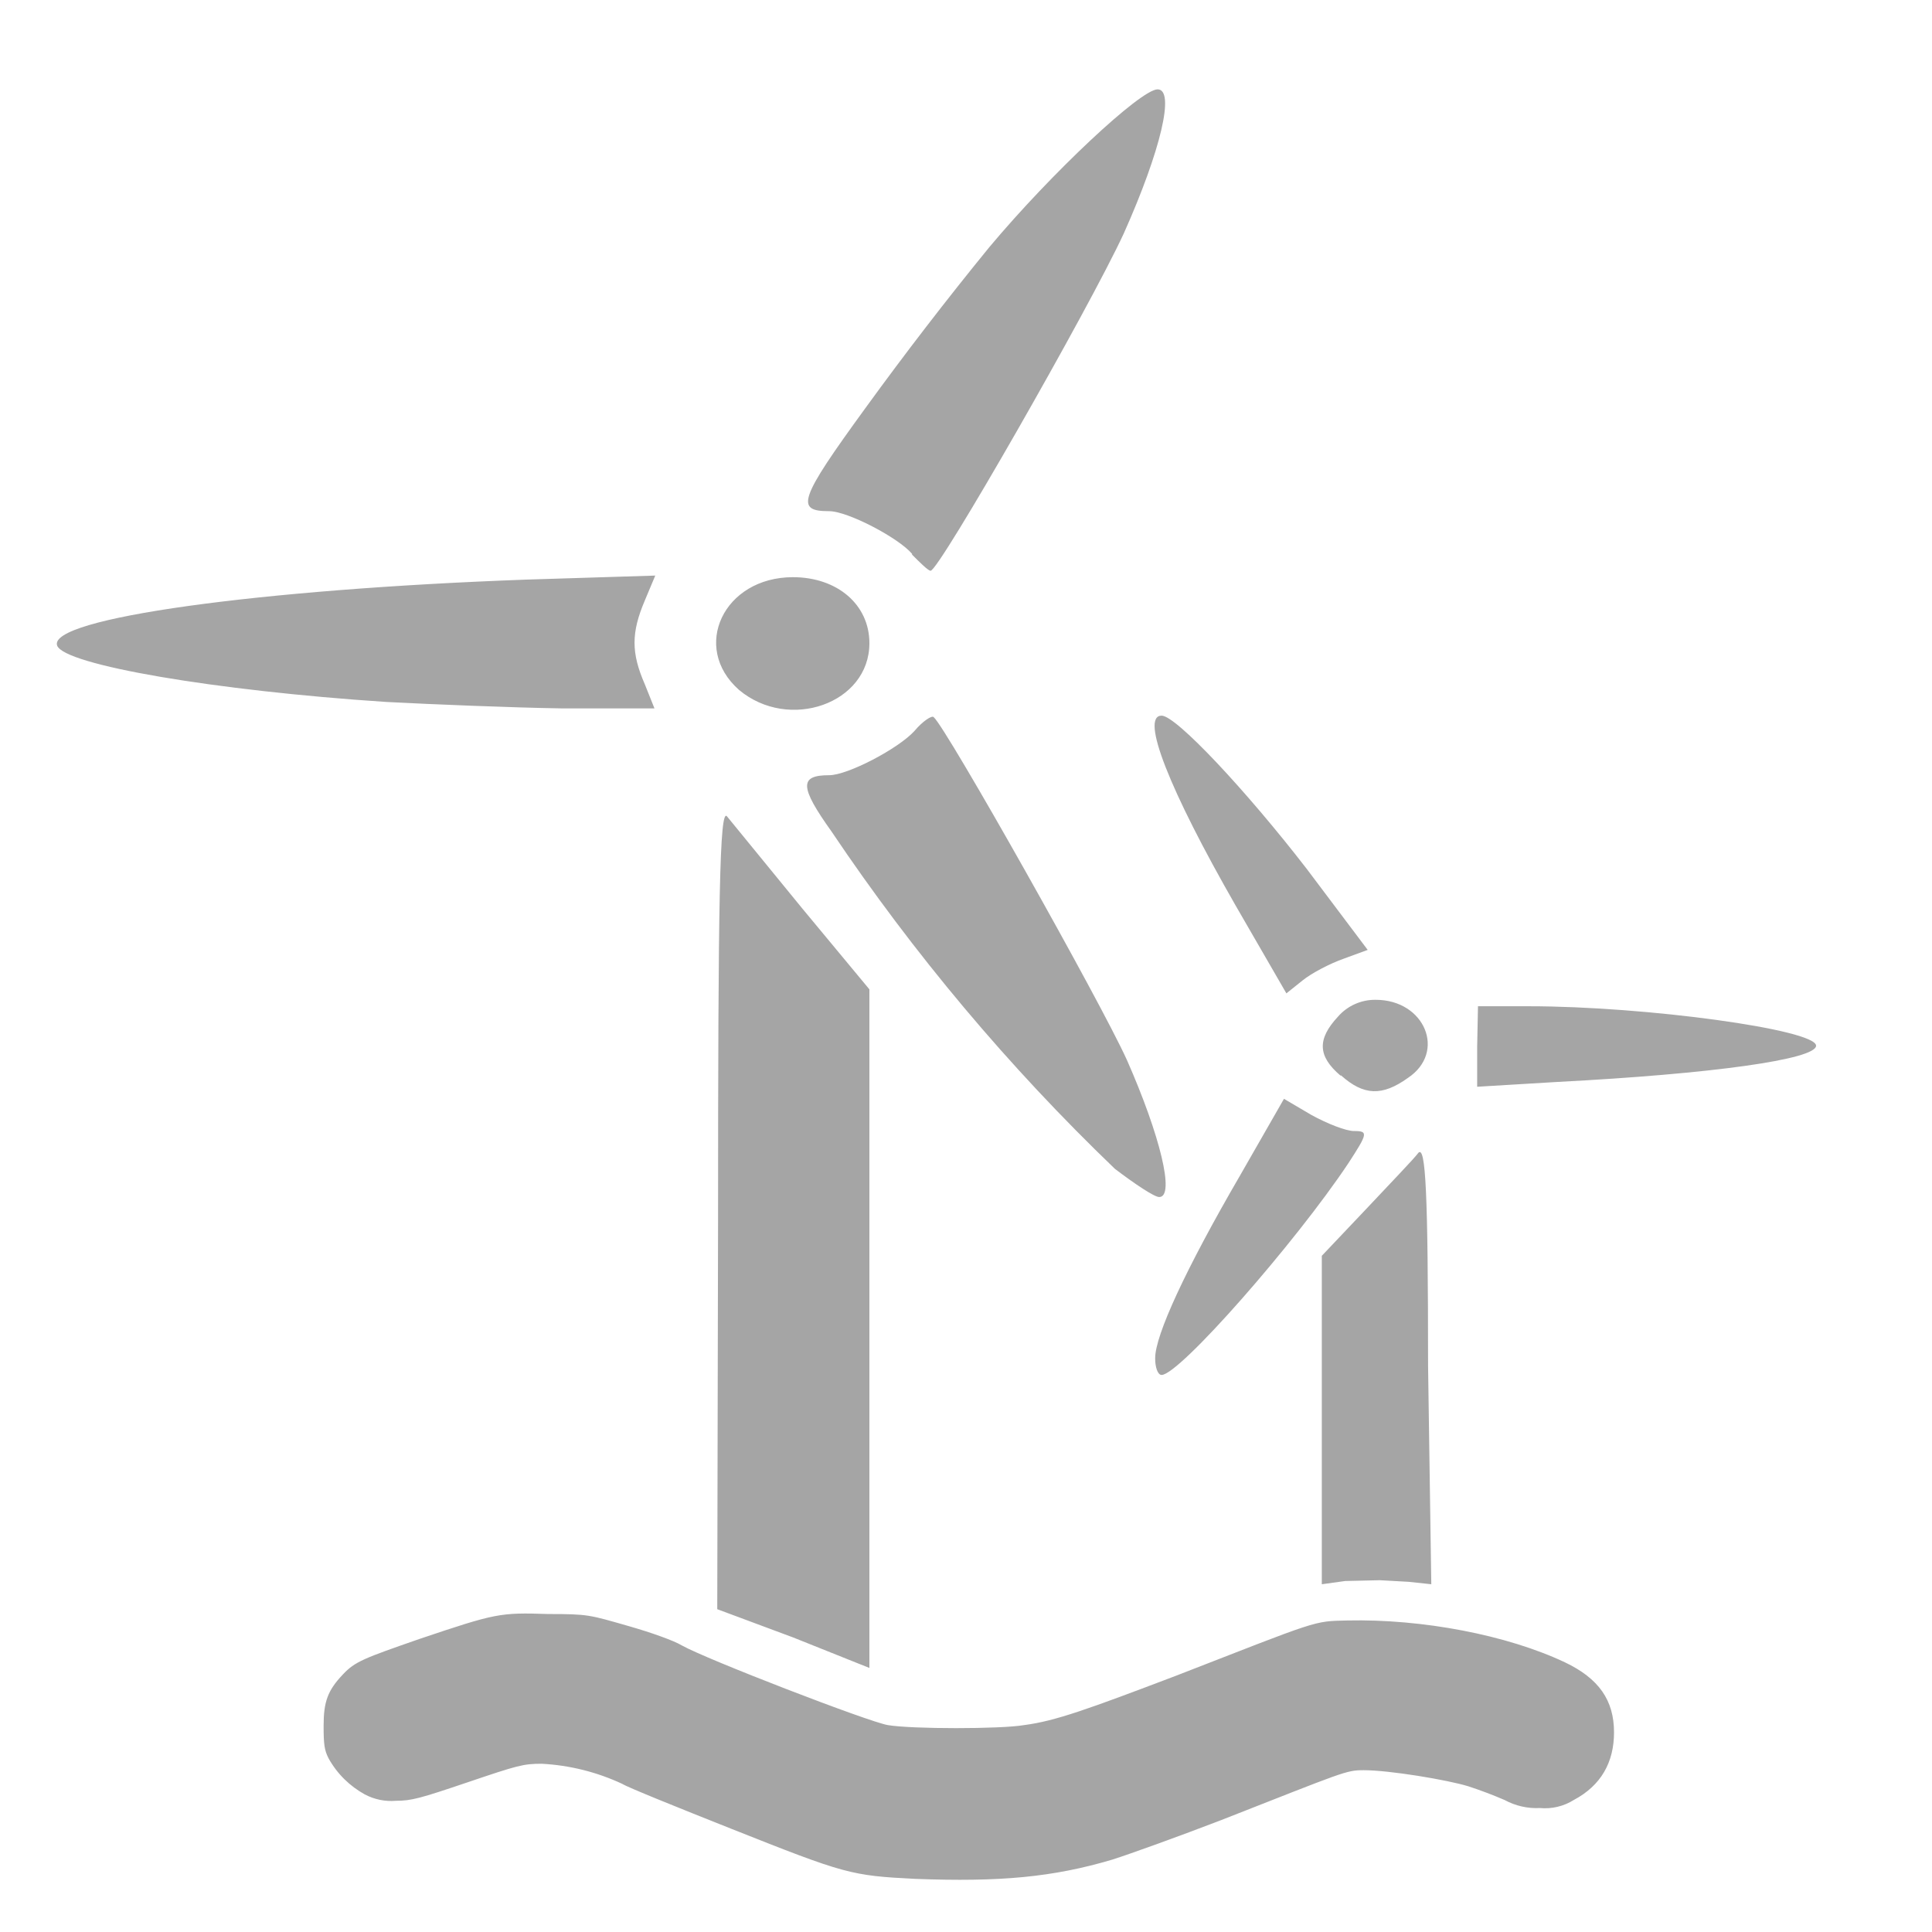
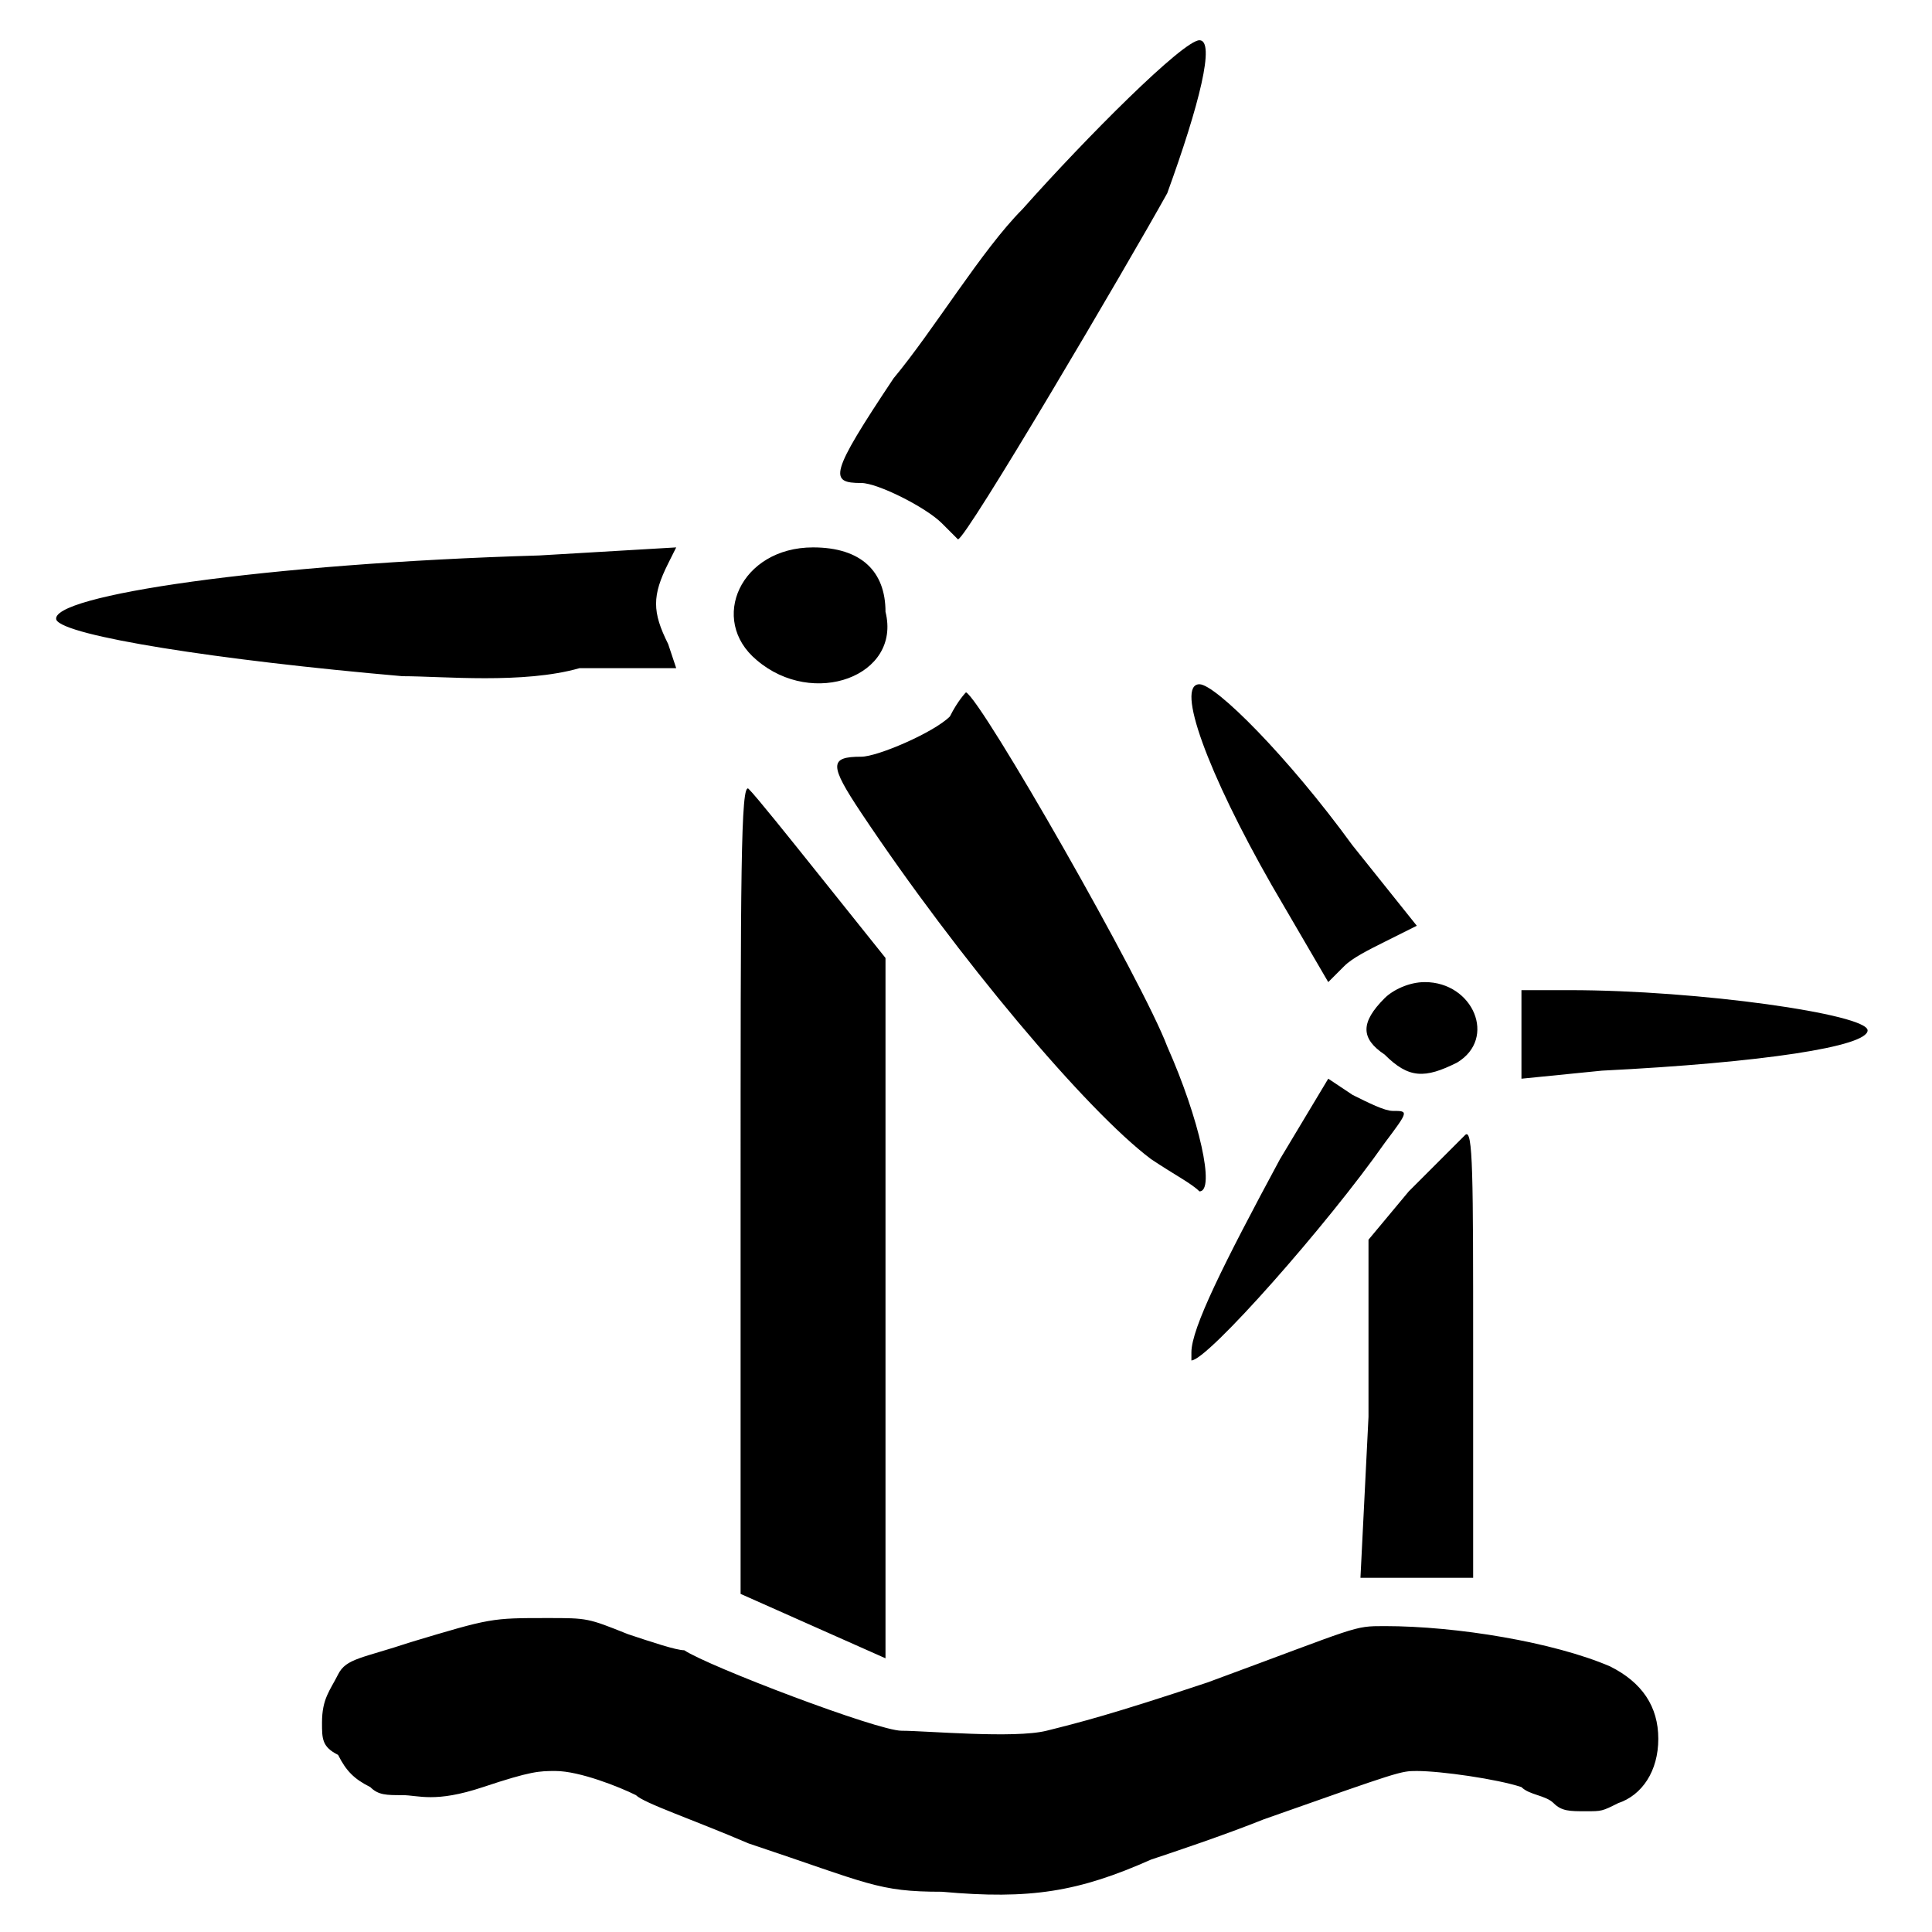
- <svg xmlns="http://www.w3.org/2000/svg" width="24" height="24" viewBox="0 0 24 24">
-   <path fill="#a5a5a5" d="M11.33 6.88c-.17-.2-.8-.53-1.03-.53-.42 0-.38-.14.45-1.28a44.6 44.6 0 011.54-2c.77-.92 1.88-1.96 2.09-1.96.22 0 .04.76-.42 1.79-.43.93-2.3 4.2-2.4 4.19-.03 0-.13-.1-.23-.2zM9.18 8.57c-.6-.53-.19-1.4.67-1.4.55 0 .95.34.95.82 0 .75-1 1.1-1.62.58zm-4.38.15c-2.13-.14-4-.46-4.09-.7-.12-.34 2.52-.7 5.83-.82l1.6-.05-.13.31c-.17.4-.17.65 0 1.04l.12.3H6.98c-.63-.01-1.61-.05-2.18-.08zm10.55 2.53c-.82-1.43-1.19-2.36-.92-2.36.18 0 1.05.93 1.8 1.9l.76 1.01-.3.11c-.17.06-.4.18-.51.27l-.2.16zm3 1.75l.01-.5h.63c1.46 0 3.57.29 3.57.49 0 .17-1.29.35-3.21.45l-1 .06V13zm-1.7.36c-.28-.24-.29-.45-.03-.73a.61.61 0 01.47-.21c.61 0 .88.65.4.97-.32.23-.55.22-.83-.03zm-2.8 1.16a25.6 25.6 0 01-3.52-4.19c-.4-.56-.4-.7-.03-.7.23 0 .86-.33 1.06-.55.1-.12.22-.2.24-.17.16.14 2.07 3.53 2.4 4.26.41.93.6 1.7.4 1.7-.06 0-.3-.16-.55-.35zm.5 2.35c0-.28.37-1.09 1.05-2.26l.55-.96.34.2c.2.11.43.2.53.2.18 0 .17.03-.07.4-.66.99-2.1 2.63-2.32 2.63-.05 0-.08-.1-.08-.2zm2.07.8V15.6l.55-.58c.3-.32.6-.63.65-.7.09-.09.12.49.12 2.65l.04 2.71-.28-.03-.36-.02-.43.01-.29.04zm-7.5-2.5c0-4.02.02-5.13.11-5.03l.94 1.15.83 1v8.43l-.95-.38-.94-.35zm2.45 8.17c-.8-.04-.87-.06-2.28-.62-.68-.27-1.3-.52-1.36-.56a2.7 2.7 0 00-1-.25c-.23 0-.3.02-.92.23-.59.2-.7.23-.89.23a.7.7 0 01-.39-.08c-.18-.1-.34-.25-.45-.45-.05-.1-.06-.17-.06-.4 0-.3.05-.44.24-.64.15-.16.26-.2.95-.44.95-.32 1-.33 1.6-.31.5 0 .51.01 1 .15.28.08.56.18.66.24.3.17 2.32.95 2.56.99.3.05 1.4.05 1.69 0 .39-.05.8-.2 1.88-.61 1.8-.7 1.71-.68 2.14-.69.93-.02 1.98.18 2.7.52.42.2.61.47.61.87 0 .37-.16.66-.5.84a.67.67 0 01-.42.1.83.83 0 01-.44-.1 5.3 5.3 0 00-.45-.17c-.26-.08-.98-.2-1.3-.2-.22 0-.24.02-1.77.62-.52.2-1.13.42-1.35.49-.74.22-1.4.28-2.45.24z" />
+ <svg xmlns="http://www.w3.org/2000/svg" viewBox="0 0 24 24">
+   <path d="M11.7 6.5c-.2-.2-.8-.5-1-.5-.4 0-.4-.1.4-1.3.5-.6 1.1-1.6 1.6-2.1.8-.9 2-2.1 2.2-2.1s0 .8-.4 1.9c-.5.9-2.5 4.3-2.6 4.3l-.2-.2zM9.4 8.2c-.6-.5-.2-1.4.7-1.4.6 0 .9.3.9.8.2.8-.9 1.2-1.6.6zM5 8.4C2.7 8.2.8 7.9.7 7.7c-.1-.3 2.6-.7 6-.8l1.7-.1-.1.2c-.2.4-.2.6 0 1l.1.3H7.2c-.7.2-1.7.1-2.2.1zM15.8 11c-.8-1.4-1.2-2.5-.9-2.5.2 0 1.1.9 1.9 2l.8 1-.4.2c-.2.1-.4.2-.5.3l-.2.2-.7-1.2zm3.1 1.8v-.5h.6c1.6 0 3.7.3 3.7.5s-1.3.4-3.3.5l-1 .1v-.6zm-1.7.3c-.3-.2-.3-.4 0-.7.1-.1.3-.2.5-.2.6 0 .9.7.4 1-.4.2-.6.2-.9-.1zm-2.9 1.3c-.8-.6-2.4-2.5-3.6-4.3-.4-.6-.4-.7 0-.7.2 0 .9-.3 1.1-.5.1-.2.2-.3.2-.3.2.1 2.2 3.6 2.5 4.4.4.9.6 1.8.4 1.8-.1-.1-.3-.2-.6-.4zm.5 2.4c0-.3.4-1.1 1.1-2.4l.6-1 .3.2c.2.1.4.2.5.2.2 0 .2 0-.1.4-.7 1-2.2 2.7-2.4 2.7v-.1zm2.2.8v-2.2l.5-.6.7-.7c.1-.1.1.5.1 2.7v2.8H16.9l.1-2zM9.2 15c0-4.1 0-5.3.1-5.2.1.1.5.6.9 1.1l.8 1v8.7l-.9-.4-.9-.4V15zm2.5 8.5c-.8 0-.9-.1-2.4-.6-.7-.3-1.3-.5-1.4-.6-.2-.1-.7-.3-1-.3-.2 0-.3 0-.9.2s-.8.1-1 .1c-.2 0-.3 0-.4-.1-.2-.1-.3-.2-.4-.4-.2-.1-.2-.2-.2-.4 0-.3.1-.4.2-.6.1-.2.3-.2.9-.4 1-.3 1-.3 1.7-.3.5 0 .5 0 1 .2.3.1.6.2.7.2.3.2 2.4 1 2.7 1s1.4.1 1.8 0c.4-.1.8-.2 2-.6 1.9-.7 1.8-.7 2.2-.7.9 0 2.1.2 2.8.5.4.2.6.5.6.9s-.2.7-.5.8c-.2.1-.2.1-.4.1s-.3 0-.4-.1-.3-.1-.4-.2c-.3-.1-1-.2-1.3-.2-.2 0-.2 0-1.9.6-.5.2-1.1.4-1.4.5-.9.4-1.5.5-2.6.4z" />
</svg>
